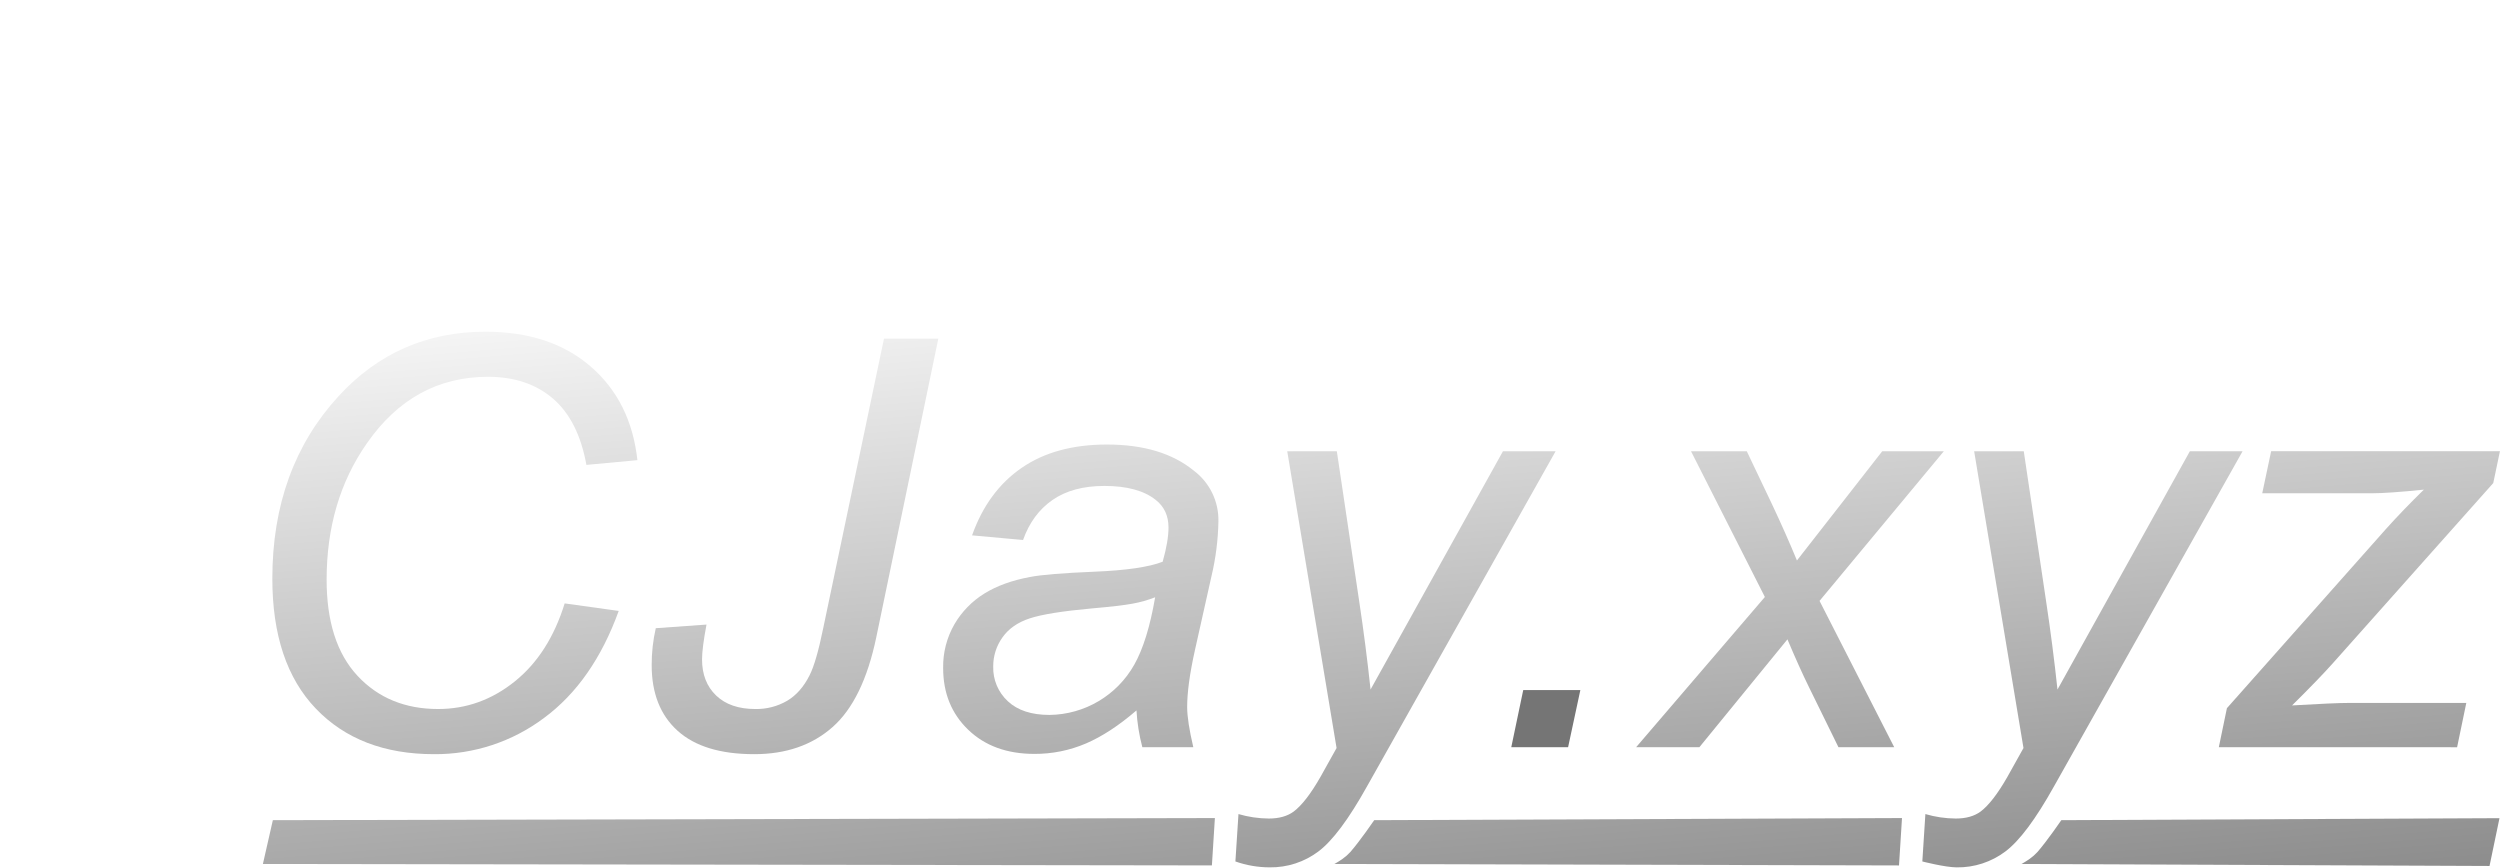
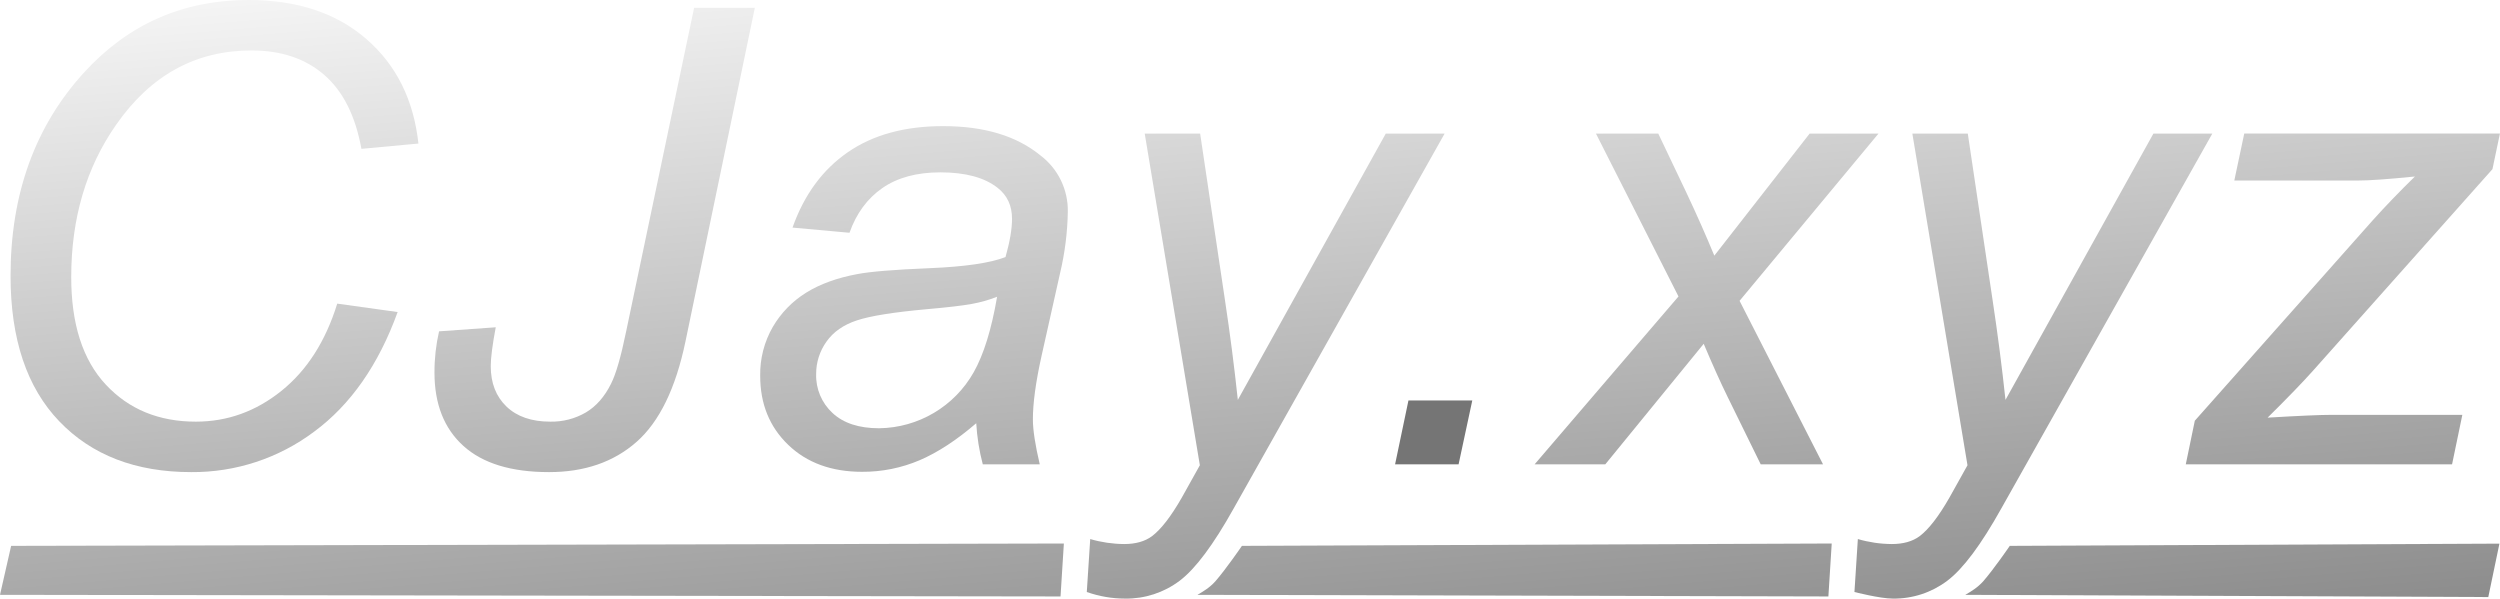
- <svg xmlns="http://www.w3.org/2000/svg" xmlns:xlink="http://www.w3.org/1999/xlink" id="Layer_1" data-name="Layer 1" viewBox="0 0 1255.26 435.47">
+ <svg xmlns="http://www.w3.org/2000/svg" xmlns:xlink="http://www.w3.org/1999/xlink" id="Layer_1" data-name="Layer 1" viewBox="0 0 1123.26 268.92">
  <defs>
    <style>.cls-1{fill:url(#linear-gradient);}.cls-2{fill:url(#linear-gradient-2);}.cls-3{fill:url(#linear-gradient-3);}.cls-4{fill:url(#linear-gradient-4);}.cls-5{fill:#757575;}.cls-6{fill:url(#linear-gradient-5);}.cls-7{fill:url(#linear-gradient-6);}.cls-8{fill:url(#linear-gradient-7);}.cls-9{fill:url(#linear-gradient-8);}.cls-10{fill:url(#linear-gradient-9);}.cls-11{fill:url(#linear-gradient-10);}</style>
-     <linearGradient id="linear-gradient" x1="524.14" y1="308.05" x2="597.82" y2="1173.61" gradientUnits="userSpaceOnUse">
+     <linearGradient id="linear-gradient" x1="85.14" y1="-3.95" x2="158.82" y2="861.61" gradientUnits="userSpaceOnUse">
      <stop offset="0" stop-color="#fff" />
      <stop offset="1" />
    </linearGradient>
-     <linearGradient id="linear-gradient-2" x1="694.58" y1="293.54" x2="768.27" y2="1159.1" xlink:href="#linear-gradient" />
-     <linearGradient id="linear-gradient-3" x1="833.18" y1="281.74" x2="906.87" y2="1147.3" xlink:href="#linear-gradient" />
-     <linearGradient id="linear-gradient-4" x1="987.5" y1="268.6" x2="1061.19" y2="1134.17" xlink:href="#linear-gradient" />
-     <linearGradient id="linear-gradient-5" x1="1186.55" y1="251.66" x2="1260.24" y2="1117.22" xlink:href="#linear-gradient" />
-     <linearGradient id="linear-gradient-6" x1="1329.92" y1="239.45" x2="1403.61" y2="1105.02" xlink:href="#linear-gradient" />
-     <linearGradient id="linear-gradient-7" x1="1470.42" y1="227.49" x2="1544.11" y2="1093.06" xlink:href="#linear-gradient" />
-     <linearGradient id="linear-gradient-8" x1="1090.67" y1="259.82" x2="1164.36" y2="1125.38" xlink:href="#linear-gradient" />
-     <linearGradient id="linear-gradient-9" x1="1410.85" y1="232.56" x2="1484.53" y2="1098.13" xlink:href="#linear-gradient" />
-     <linearGradient id="linear-gradient-10" x1="345.35" y1="120.94" x2="419.03" y2="986.51" xlink:href="#linear-gradient" />
+     <linearGradient id="linear-gradient-2" x1="255.58" y1="-18.46" x2="329.27" y2="847.1" xlink:href="#linear-gradient" />
+     <linearGradient id="linear-gradient-3" x1="394.18" y1="-30.26" x2="467.87" y2="835.3" xlink:href="#linear-gradient" />
+     <linearGradient id="linear-gradient-4" x1="548.5" y1="-43.4" x2="622.19" y2="822.17" xlink:href="#linear-gradient" />
+     <linearGradient id="linear-gradient-5" x1="747.55" y1="-60.34" x2="821.24" y2="805.22" xlink:href="#linear-gradient" />
+     <linearGradient id="linear-gradient-6" x1="890.92" y1="-72.55" x2="964.61" y2="793.02" xlink:href="#linear-gradient" />
+     <linearGradient id="linear-gradient-7" x1="1031.42" y1="-84.51" x2="1105.11" y2="781.06" xlink:href="#linear-gradient" />
+     <linearGradient id="linear-gradient-8" x1="651.67" y1="-52.18" x2="725.36" y2="813.38" xlink:href="#linear-gradient" />
+     <linearGradient id="linear-gradient-9" x1="971.85" y1="-79.44" x2="1045.53" y2="786.13" xlink:href="#linear-gradient" />
+     <linearGradient id="linear-gradient-10" x1="213.35" y1="-45.6" x2="287.03" y2="819.96" xlink:href="#linear-gradient" />
  </defs>
-   <text x="-307" y="-176.19" />
-   <path class="cls-1" d="M590.52,479.16l27.14,3.78q-12.87,35.54-37.49,53.73a90.8,90.8,0,0,1-55.27,18.19q-37.36,0-59.26-22.81t-21.9-65.34q0-55.41,33.3-91.65,29.67-32.32,73.74-32.32,32.61,0,52.82,17.49t23.44,47l-25.61,2.38q-4-22.25-16.72-33.23t-32.67-11q-37.63,0-60.86,33.44Q471,427.67,471,467.27q0,31.62,15.53,48.27T527,532.19q21.25,0,38.47-13.85T590.52,479.16Z" transform="translate(-307 -176.19)" />
-   <path class="cls-2" d="M636.27,491.61l25.47-1.82q-2.25,11.9-2.24,17.49,0,11.34,7.06,18.12t19.66,6.79a30.58,30.58,0,0,0,16-4.13q6.93-4.12,11.27-12.8,3.36-6.57,6.85-23.65l30.51-145.37h27.28L747,496.09q-6.59,31.62-22,45.2t-39.32,13.57q-25.45,0-38.47-11.76t-13-33A81.88,81.88,0,0,1,636.27,491.61Z" transform="translate(-307 -176.19)" />
-   <path class="cls-3" d="M877.63,532.89q-13.15,11.34-25.32,16.58a65,65,0,0,1-26,5.25q-20.56,0-33.16-12.11t-12.59-31a42.5,42.5,0,0,1,5.67-22,44.5,44.5,0,0,1,15-15.39q9.38-5.81,22.94-8.32,8.54-1.68,32.4-2.66t34.21-5q2.93-10.35,2.93-17.21,0-8.81-6.43-13.85-8.82-7-25.75-7-15.94,0-26.09,7.06t-14.76,20.08L795.08,445q7.83-22.11,24.84-33.86t42.88-11.75q27.57,0,43.66,13.15A31,31,0,0,1,918.77,438a128.75,128.75,0,0,1-3.5,27.57L907,502.53q-3.93,17.63-3.92,28.68,0,7,3.08,20.15H880.57A93.37,93.37,0,0,1,877.63,532.89ZM887,476.08a60.68,60.68,0,0,1-11.41,3.22q-6.08,1.13-20.35,2.38-22.11,2-31.21,5t-13.71,9.58a24.77,24.77,0,0,0-4.62,14.55,22.86,22.86,0,0,0,7.35,17.49q7.35,6.86,20.92,6.86a49.49,49.49,0,0,0,42.53-25.19Q883.23,498.06,887,476.08Z" transform="translate(-307 -176.19)" />
-   <path class="cls-4" d="M927.3,608.73l1.54-23.79a55.54,55.54,0,0,0,15.25,2.24q7.7,0,12.46-3.5,6.15-4.62,13.43-17.35l8.12-14.55-24.77-149h24.9l11.2,75.13q3.36,22.25,5.73,44.5l66.47-119.63h26.44L993.35,571.09Q979.63,595.7,969,603.69a39.69,39.69,0,0,1-24.49,8A51.74,51.74,0,0,1,927.3,608.73Z" transform="translate(-307 -176.19)" />
-   <path class="cls-5" d="M1065.82,551.36l6-28.68h28.68l-6.15,28.68Z" transform="translate(-307 -176.19)" />
-   <path class="cls-6" d="M1128.51,551.36l64.64-75.42-37.08-73.17h28l12.59,26.44q7,14.84,12.59,28.4l42.82-54.84H1283l-62.4,75.13,37.49,73.46h-28l-14.83-30.22q-4.76-9.66-10.78-23.93l-44.21,54.15Z" transform="translate(-307 -176.19)" />
-   <path class="cls-7" d="M1272.21,608.73l1.53-23.79a55.55,55.55,0,0,0,15.26,2.24c5.12,0,9.28-1.17,12.45-3.5q6.15-4.62,13.43-17.35l8.12-14.55-24.77-149h24.91l11.19,75.13q3.36,22.25,5.74,44.5l66.46-119.63H1433l-94.72,168.32q-13.73,24.61-24.35,32.6a39.68,39.68,0,0,1-24.48,8C1283.54,611.66,1272.21,608.73,1272.21,608.73Z" transform="translate(-307 -176.19)" />
-   <path class="cls-8" d="M1421.08,551.36l4.06-19.59,79.89-90q8.54-9.51,19-19.73-18,1.83-25.89,1.82h-55.26l4.47-21.12h114.88l-3.36,16-80.59,90.52q-6.87,7.71-20.43,21.13,21.12-1.26,29-1.26h58.49l-4.62,22.25Z" transform="translate(-307 -176.19)" />
-   <path class="cls-5" d="M444,603" transform="translate(-307 -176.19)" />
-   <path class="cls-9" d="M997,588l265-1.06-1.5,23.79L977,610a47,47,0,0,0,4-2.5,24,24,0,0,0,4-3.5C989.9,598.39,997,588,997,588Z" transform="translate(-307 -176.19)" />
-   <path class="cls-10" d="M1342,588l220-1-5,24-235-1a47,47,0,0,0,4-2.5,24,24,0,0,0,4-3.5C1334.9,598.39,1342,588,1342,588Z" transform="translate(-307 -176.19)" />
-   <polygon class="cls-11" points="137 411.81 610 410.75 608.5 434.53 132 433.81 137 411.81" />
+   <text y="-30.74" />
+   <path class="cls-1" d="M151.52,167.16l27.14,3.78q-12.87,35.53-37.49,53.73A90.8,90.8,0,0,1,85.9,242.86q-37.37,0-59.26-22.81T4.74,154.71Q4.74,99.3,38,63.06q29.67-32.33,73.74-32.32,32.61,0,52.82,17.49t23.44,47l-25.61,2.38q-4.05-22.25-16.72-33.23T113,53.41q-37.64,0-60.86,33.44Q32,115.67,32,155.27q0,31.62,15.53,48.27T88,220.19q21.25,0,38.47-13.85T151.52,167.16Z" transform="translate(0 -30.74)" />
+   <path class="cls-2" d="M197.27,179.61l25.47-1.82q-2.25,11.9-2.24,17.49,0,11.34,7.06,18.12t19.66,6.79a30.58,30.58,0,0,0,16-4.13q6.93-4.12,11.27-12.8,3.36-6.57,6.85-23.65L311.87,34.24h27.28L308,184.09q-6.58,31.62-22,45.2t-39.32,13.57q-25.46,0-38.47-11.76t-13-33A81.88,81.88,0,0,1,197.27,179.61Z" transform="translate(0 -30.74)" />
+   <path class="cls-3" d="M438.63,220.89q-13.15,11.34-25.32,16.58a65,65,0,0,1-26,5.25q-20.56,0-33.16-12.11t-12.59-31a42.5,42.5,0,0,1,5.67-22,44.5,44.5,0,0,1,15-15.39q9.38-5.81,22.94-8.32,8.54-1.68,32.4-2.66t34.21-5q2.93-10.35,2.93-17.21,0-8.81-6.43-13.85-8.82-7-25.75-7-15.94,0-26.09,7.06t-14.76,20.08L356.08,133q7.83-22.11,24.84-33.86T423.8,87.41q27.57,0,43.66,13.15A31,31,0,0,1,479.77,126a128.75,128.75,0,0,1-3.5,27.57L468,190.53q-3.93,17.63-3.92,28.68,0,7,3.08,20.15H441.57A93.37,93.37,0,0,1,438.63,220.89ZM448,164.08a60.68,60.68,0,0,1-11.41,3.22q-6.08,1.13-20.35,2.38-22.11,2-31.21,5t-13.71,9.58a24.77,24.77,0,0,0-4.62,14.55,22.86,22.86,0,0,0,7.35,17.49q7.35,6.85,20.92,6.86a49.49,49.49,0,0,0,42.53-25.19Q444.23,186.06,448,164.08Z" transform="translate(0 -30.74)" />
+   <path class="cls-4" d="M488.3,296.73l1.54-23.79a55.54,55.54,0,0,0,15.25,2.24q7.7,0,12.46-3.5,6.15-4.62,13.43-17.35l8.12-14.55-24.77-149h24.9l11.2,75.13q3.36,22.24,5.73,44.5L622.63,90.77h26.44L554.35,259.09q-13.73,24.62-24.35,32.6a39.69,39.69,0,0,1-24.49,8A51.74,51.74,0,0,1,488.3,296.73Z" transform="translate(0 -30.74)" />
+   <path class="cls-5" d="M626.82,239.36l6-28.68h28.68l-6.15,28.68Z" transform="translate(0 -30.74)" />
+   <path class="cls-6" d="M689.51,239.36l64.64-75.42L717.07,90.77h28l12.59,26.44q7,14.83,12.59,28.4l42.82-54.84H844l-62.4,75.13,37.49,73.46h-28l-14.83-30.22q-4.75-9.66-10.78-23.93l-44.21,54.15Z" transform="translate(0 -30.74)" />
+   <path class="cls-7" d="M833.21,296.73l1.53-23.79A55.55,55.55,0,0,0,850,275.18c5.12,0,9.28-1.17,12.45-3.5q6.15-4.62,13.43-17.35L884,239.78l-24.77-149h24.91l11.19,75.13q3.36,22.24,5.74,44.5L967.53,90.77H994L899.25,259.09q-13.72,24.62-24.35,32.6a39.68,39.68,0,0,1-24.48,8C844.54,299.66,833.21,296.73,833.21,296.73Z" transform="translate(0 -30.74)" />
+   <path class="cls-8" d="M982.08,239.36l4.06-19.59,79.89-90q8.54-9.51,19-19.73-18,1.83-25.89,1.82h-55.26l4.47-21.12h114.88l-3.36,16-80.59,90.52q-6.87,7.71-20.43,21.13,21.12-1.26,29-1.26h58.49l-4.62,22.25Z" transform="translate(0 -30.74)" />
+   <path class="cls-5" d="M5,291" transform="translate(0 -30.74)" />
+   <path class="cls-9" d="M558,276l265-1.06-1.5,23.79L538,298a47,47,0,0,0,4-2.5,24,24,0,0,0,4-3.5C550.9,286.39,558,276,558,276Z" transform="translate(0 -30.74)" />
+   <path class="cls-10" d="M903,276l220-1-5,24-235-1a47,47,0,0,0,4-2.5,24,24,0,0,0,4-3.5C895.9,286.39,903,276,903,276Z" transform="translate(0 -30.74)" />
+   <polygon class="cls-11" points="5 245.26 478 244.2 476.5 267.99 0 267.26 5 245.26" />
</svg>
